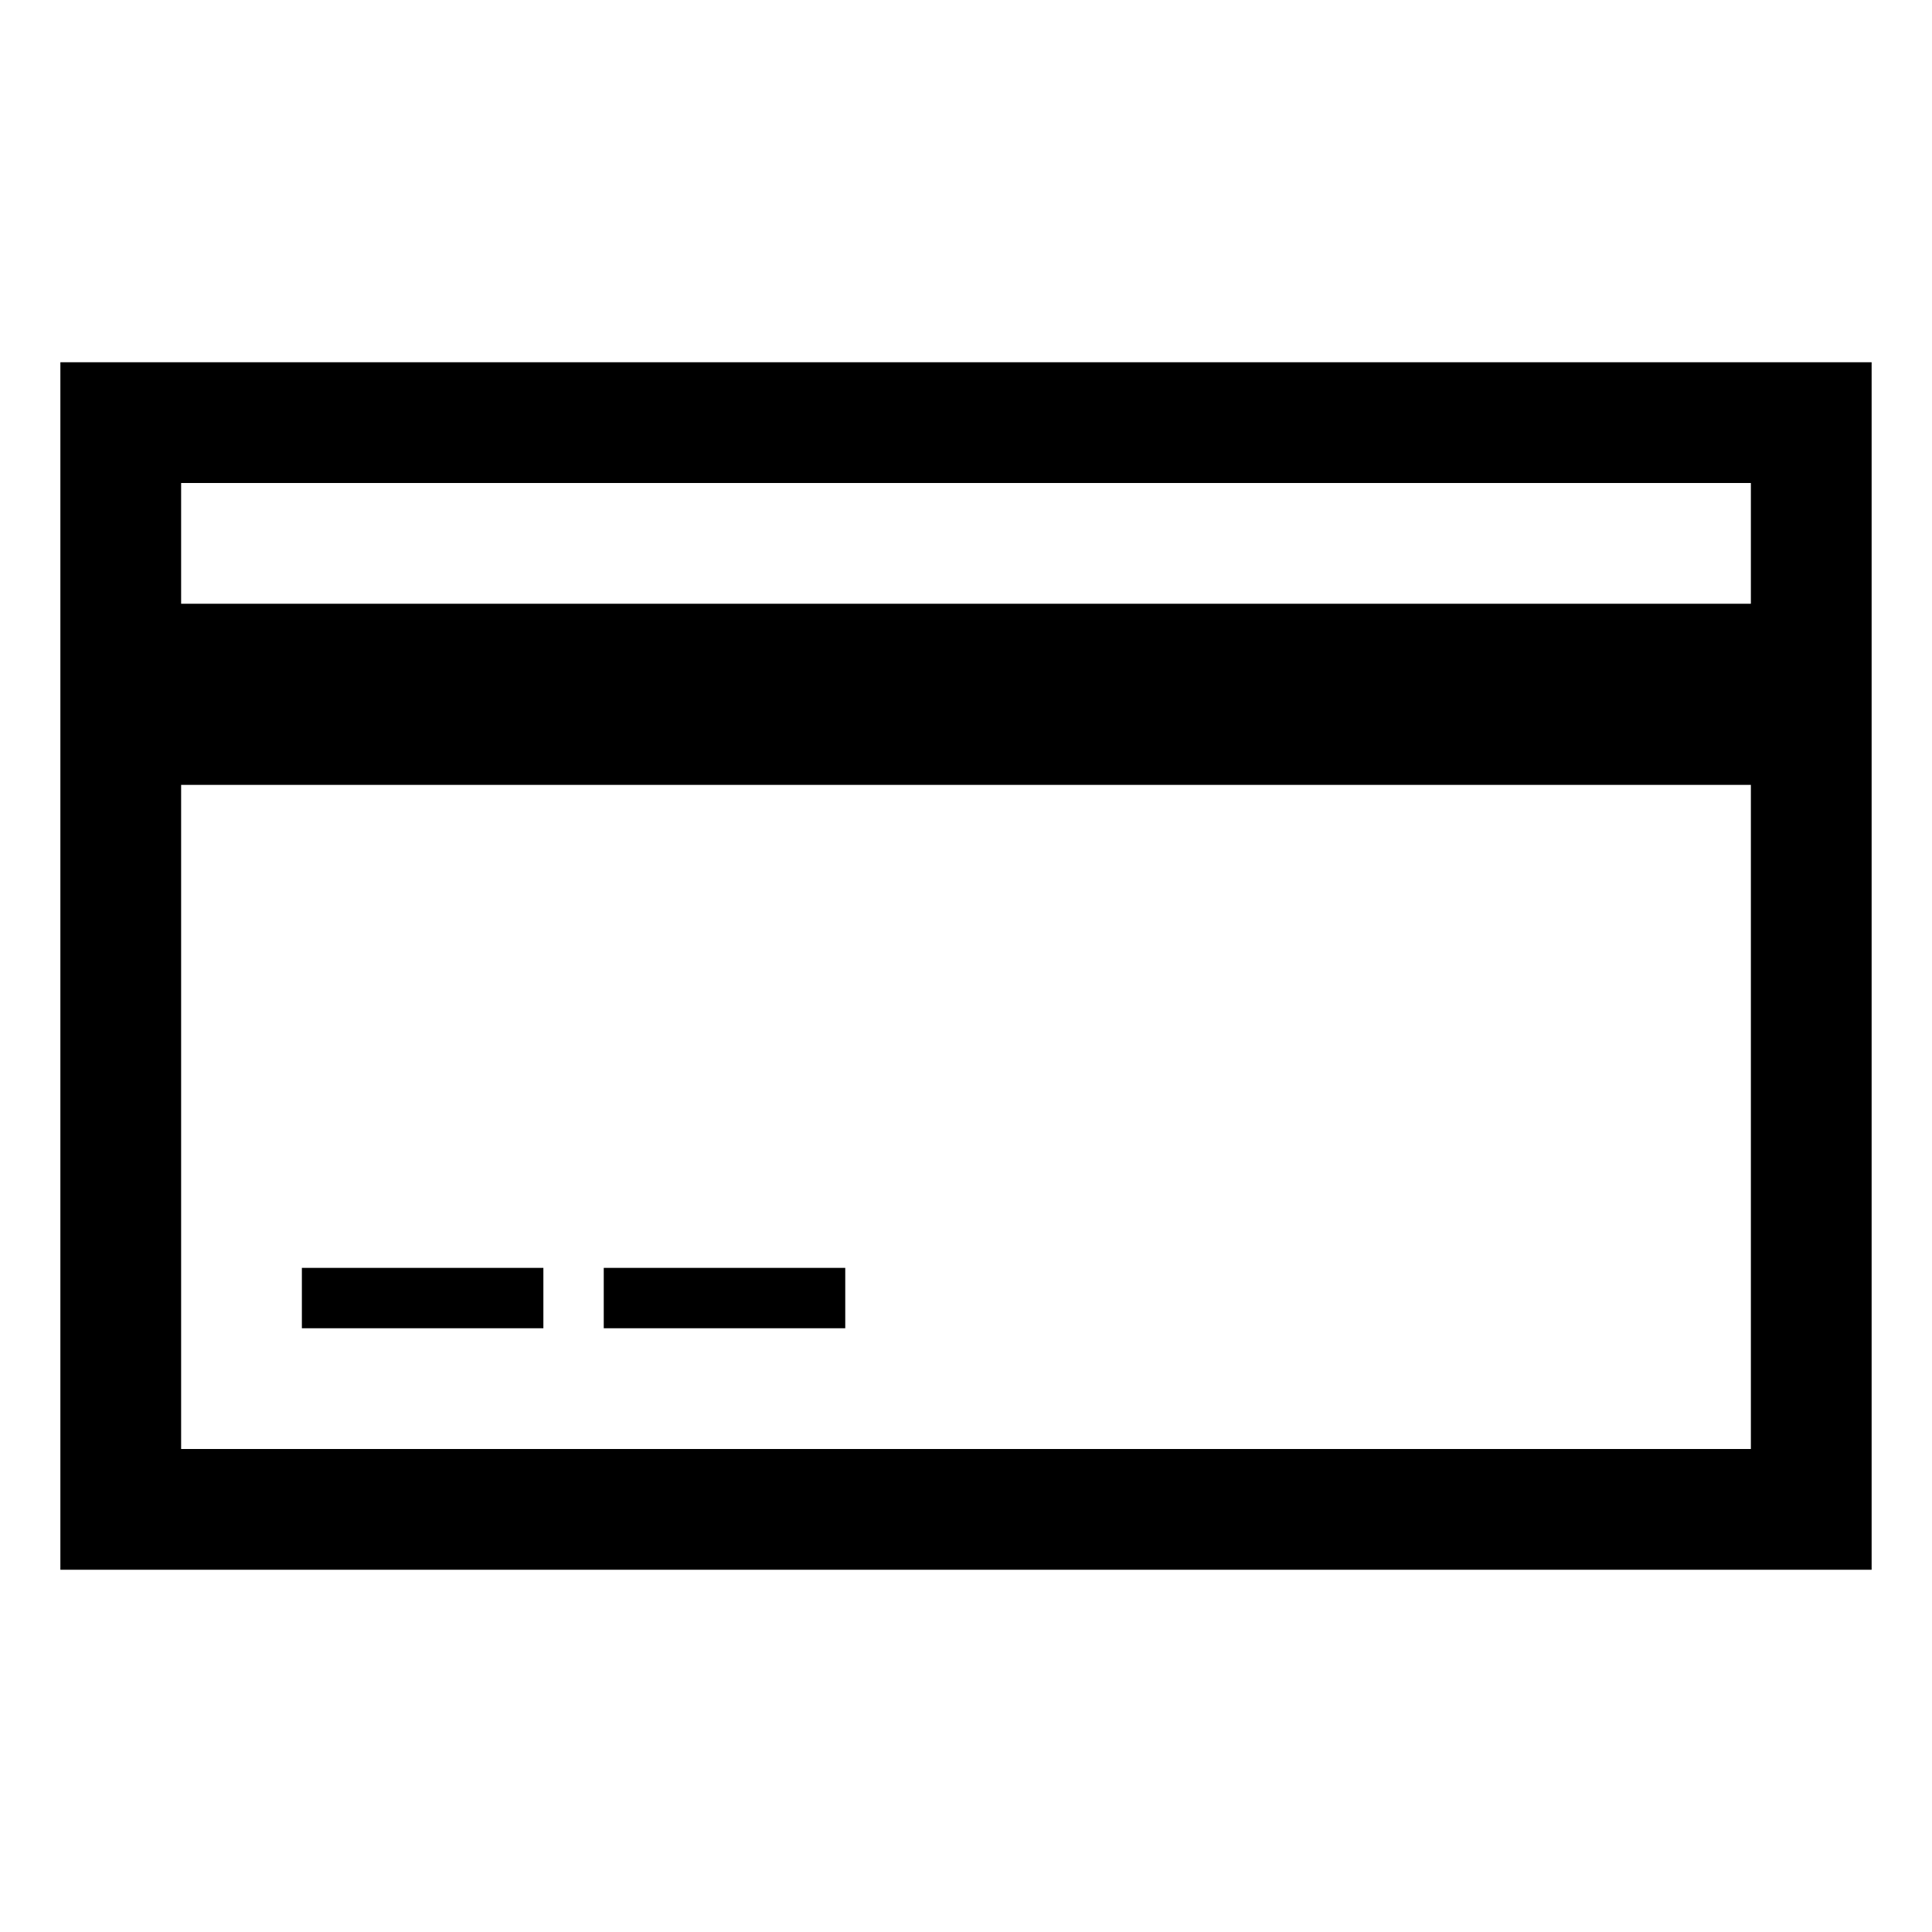
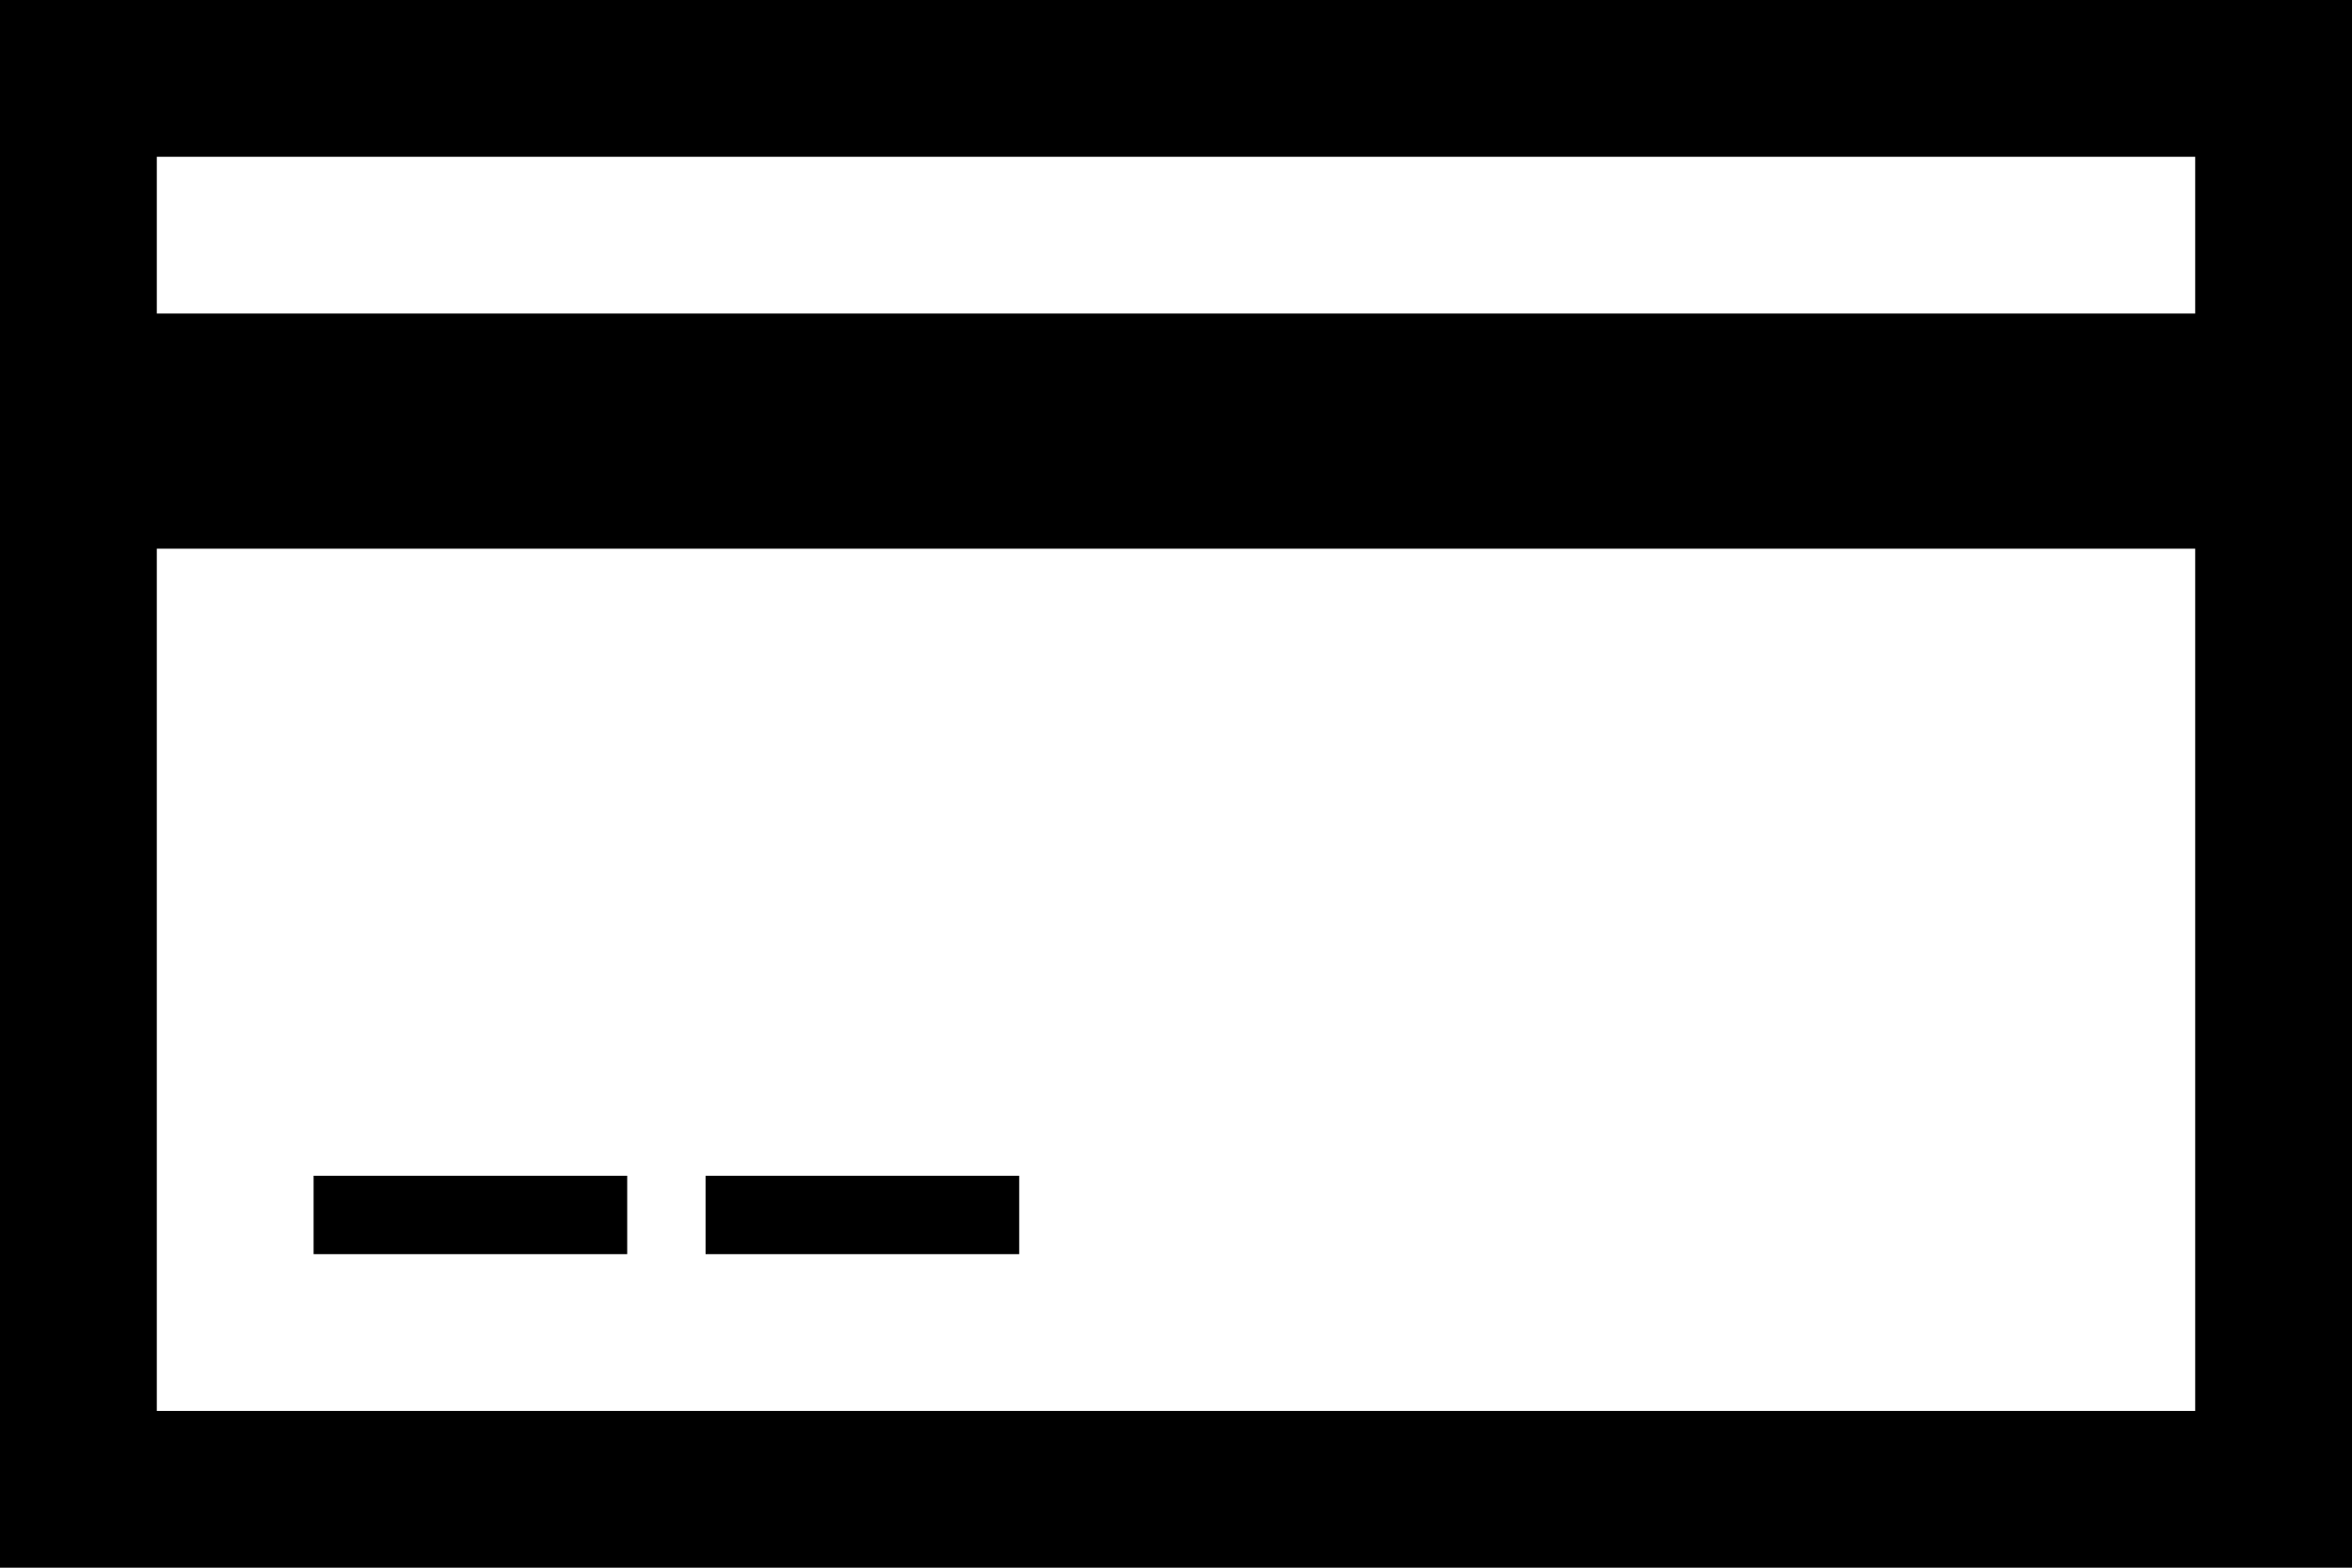
- <svg xmlns="http://www.w3.org/2000/svg" width="32px" height="32px" viewBox="0 0 32 32" version="1.1" fill-rule="evenodd">
-   <defs />
-   <g id="purchase" transform="translate(1, 6)">
-     <path d="M0,0 L0,20 L30,20 L30,0 L0,0 L0,0 L0,0 Z M28,2 L28,4 L2,4 L2,2 L28,2 L28,2 L28,2 Z M2,18 L2,7 L28,7 L28,18 L2,18 L2,18 L2,18 Z" id="Shape" />
-     <rect id="Rectangle-path" x="4" y="15" width="4" height="1" />
-     <rect id="Rectangle-path" x="9" y="15" width="4" height="1" />
-   </g>
+ <svg xmlns="http://www.w3.org/2000/svg" width="30px" height="20px" viewBox="0 0 30 20" version="1.1" fill-rule="evenodd">
+   <path d="M0,0 L0,20 L30,20 L30,0 L0,0 L0,0 L0,0 L0,0 Z M28,2 L28,4 L2,4 L2,2 L28,2 L28,2 L28,2 L28,2 Z M2,18 L2,7 L28,7 L28,18 L2,18 L2,18 L2,18 L2,18 Z" id="Shape" />
+   <rect id="Rectangle-path" x="4" y="15" width="4" height="1" />
+   <rect id="Rectangle-path" x="9" y="15" width="4" height="1" />
</svg>
